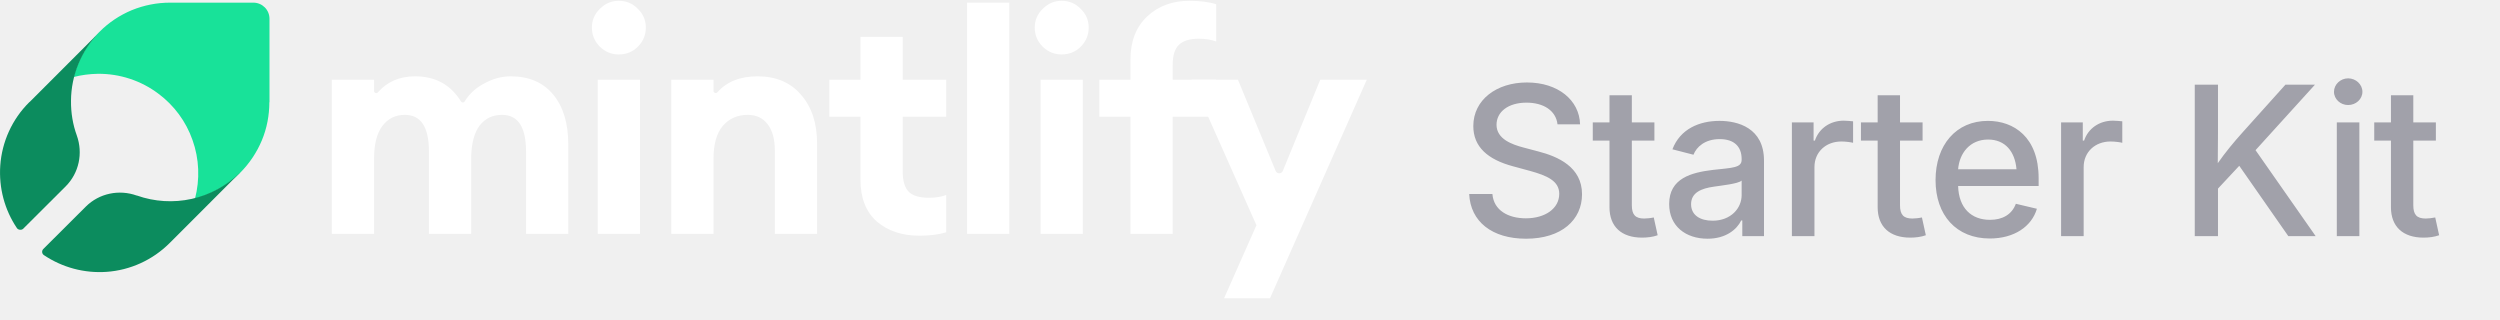
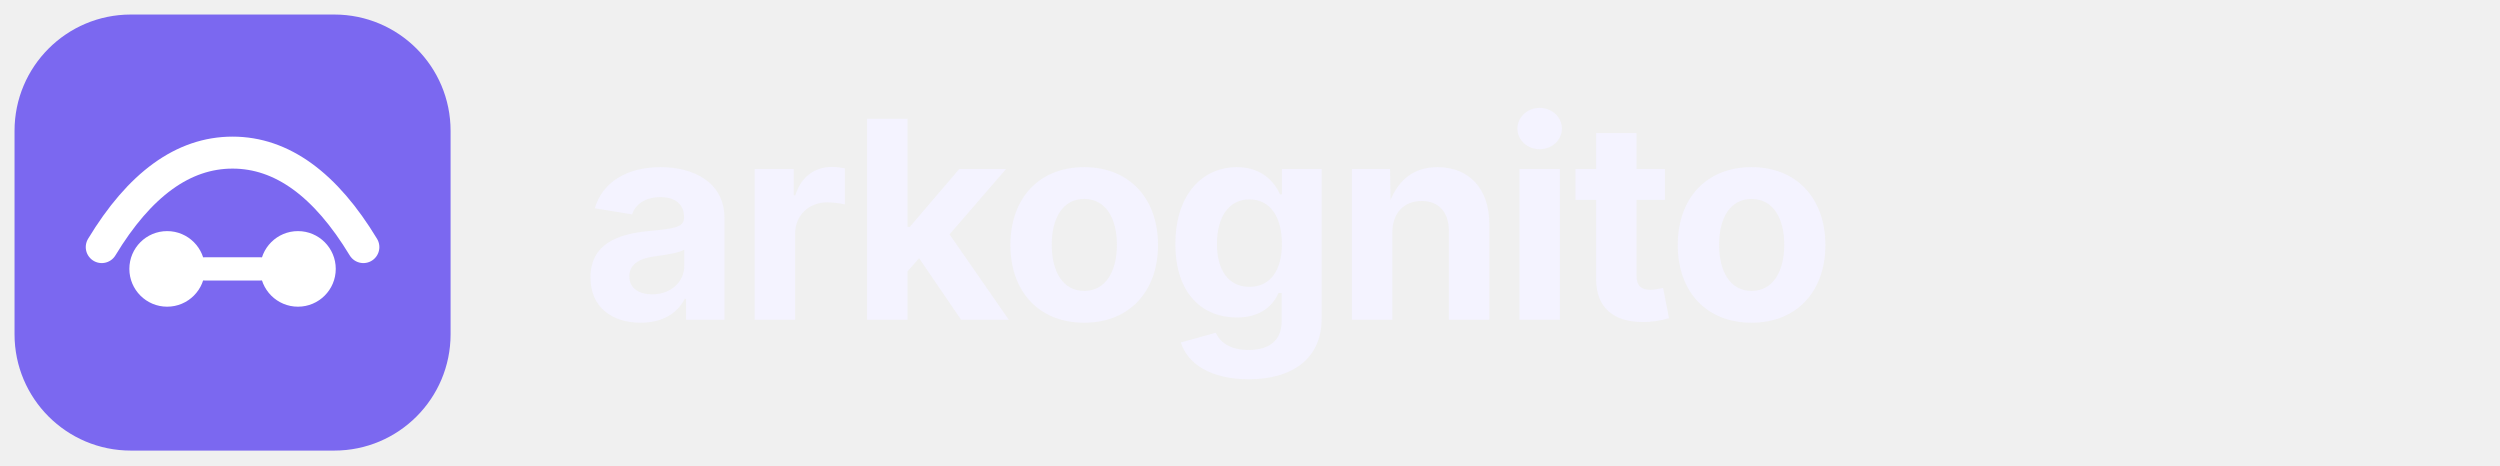
- <svg xmlns="http://www.w3.org/2000/svg" width="180" height="23" viewBox="0 0 180 23" fill="none">
-   <path d="M91.44 21.476H88.133L90.464 16.216L85.802 5.74H89.132L91.847 12.307C91.943 12.536 92.268 12.536 92.362 12.306L95.058 5.74H98.409L91.44 21.476Z" fill="white" />
-   <path d="M81.393 16.837V8.403H79.152V5.74H81.393V4.297C81.393 2.98 81.792 1.944 82.592 1.19C83.391 0.435 84.404 0.058 85.633 0.058C86.387 0.058 87.031 0.139 87.564 0.302V2.988C87.208 2.854 86.794 2.788 86.32 2.788C85.655 2.788 85.174 2.936 84.878 3.232C84.582 3.513 84.434 3.994 84.434 4.674V5.74H87.564V8.403H84.434V16.837H81.393Z" fill="white" />
-   <path d="M76.433 3.92C75.915 3.92 75.463 3.735 75.079 3.365C74.694 2.98 74.502 2.521 74.502 1.989C74.502 1.456 74.694 1.005 75.079 0.635C75.463 0.25 75.915 0.058 76.433 0.058C76.98 0.058 77.438 0.25 77.809 0.635C78.193 1.005 78.386 1.456 78.386 1.989C78.386 2.521 78.193 2.98 77.809 3.365C77.438 3.735 76.98 3.92 76.433 3.92ZM74.924 16.837V5.74H77.964V16.837H74.924Z" fill="white" />
-   <path d="M69.628 16.837V0.191H72.669V16.837H69.628Z" fill="white" />
-   <path d="M66.194 16.97C64.951 16.97 63.93 16.63 63.131 15.949C62.347 15.254 61.955 14.255 61.955 12.953V8.403H59.713V5.74H61.955V2.655H64.995V5.74H68.125V8.403H64.995V12.354C64.995 13.034 65.143 13.523 65.439 13.819C65.735 14.1 66.216 14.24 66.882 14.24C67.355 14.24 67.769 14.174 68.125 14.04V16.726C67.592 16.889 66.948 16.97 66.194 16.97Z" fill="white" />
-   <path d="M48.332 16.837V5.74H51.373V6.551C51.373 6.688 51.559 6.748 51.65 6.646C52.328 5.879 53.293 5.495 54.546 5.495C55.878 5.495 56.921 5.939 57.676 6.827C58.445 7.7 58.83 8.869 58.83 10.334V16.837H55.789V10.844C55.789 10.03 55.619 9.402 55.279 8.958C54.939 8.499 54.458 8.27 53.836 8.27C53.096 8.27 52.497 8.536 52.038 9.069C51.594 9.601 51.373 10.386 51.373 11.421V16.837H48.332Z" fill="white" />
-   <path d="M44.547 3.92C44.029 3.92 43.578 3.735 43.193 3.365C42.809 2.98 42.616 2.521 42.616 1.989C42.616 1.456 42.809 1.005 43.193 0.635C43.578 0.25 44.029 0.058 44.547 0.058C45.095 0.058 45.553 0.25 45.923 0.635C46.308 1.005 46.5 1.456 46.5 1.989C46.5 2.521 46.308 2.98 45.923 3.365C45.553 3.735 45.095 3.92 44.547 3.92ZM43.038 16.837V5.74H46.079V16.837H43.038Z" fill="white" />
-   <path d="M37.875 16.837V10.911C37.875 9.15 37.298 8.27 36.144 8.27C35.478 8.27 34.945 8.521 34.546 9.024C34.161 9.527 33.954 10.275 33.924 11.266V16.837H30.884V10.911C30.884 9.15 30.306 8.27 29.152 8.27C28.472 8.27 27.932 8.536 27.532 9.069C27.133 9.601 26.933 10.386 26.933 11.421V16.837H23.892V5.74H26.933V6.559C26.933 6.695 27.116 6.755 27.206 6.652C27.878 5.881 28.771 5.495 29.885 5.495C31.349 5.495 32.452 6.1 33.193 7.309C33.252 7.404 33.395 7.403 33.454 7.307C33.774 6.78 34.219 6.361 34.79 6.05C35.441 5.68 36.099 5.495 36.765 5.495C38.082 5.495 39.103 5.932 39.828 6.805C40.553 7.678 40.916 8.876 40.916 10.4V16.837H37.875Z" fill="white" />
-   <path d="M19.403 7.362V1.35C19.403 0.705 18.879 0.191 18.244 0.191H12.235C11.291 0.191 10.357 0.378 9.487 0.733C8.618 1.098 7.824 1.621 7.16 2.295L7.114 2.341C6.235 3.23 5.609 4.333 5.291 5.548C5.861 5.399 6.45 5.324 7.039 5.314C8.609 5.296 10.151 5.801 11.403 6.745C12.534 7.586 13.394 8.746 13.861 10.083C14.347 11.438 14.403 12.916 14.039 14.309C15.244 13.991 16.356 13.364 17.244 12.486L17.291 12.439C17.954 11.775 18.487 10.98 18.851 10.111C19.216 9.241 19.393 8.306 19.393 7.362H19.403Z" fill="#18E299" />
-   <path d="M5.112 7.26C5.121 5.416 5.857 3.646 7.151 2.324L2.151 7.326C2.133 7.344 2.114 7.354 2.095 7.372C0.876 8.583 0.14 10.204 0.019 11.918C-0.092 13.52 0.327 15.103 1.22 16.426C1.306 16.552 1.537 16.593 1.667 16.472L4.73 13.417C5.689 12.458 5.987 11.033 5.531 9.757C5.242 8.965 5.103 8.117 5.112 7.26Z" fill="#0C8C5E" />
-   <path d="M17.262 12.44C16.303 13.38 15.102 14.032 13.799 14.321C12.486 14.61 11.127 14.526 9.861 14.079C9.861 14.079 9.851 14.079 9.842 14.079C8.567 13.622 7.142 13.921 6.183 14.871L3.12 17.926C2.99 18.056 3.009 18.27 3.167 18.373C4.489 19.258 6.072 19.686 7.673 19.574C9.386 19.453 10.997 18.717 12.216 17.497L12.263 17.451L17.262 12.449V12.44Z" fill="#0C8C5E" />
-   <text x="105" y="17" font-family="Inter, ui-sans-serif, system-ui, -apple-system, sans-serif" font-size="15" font-weight="500" fill="#A1A1AA" letter-spacing="-0.01em">Starter Kit</text>
+ <svg xmlns="http://www.w3.org/2000/svg" width="172" height="32" viewBox="0 0 172 32" fill="none" role="img" aria-label="Arkognito">
+   <rect x="1" y="1" width="30" height="30" rx="8" fill="#7B68F0" />
+   <path d="M7 17c2.6-4.3 5.6-6.5 9-6.5s6.4 2.2 9 6.5" stroke="#FFFFFF" stroke-width="2.2" stroke-linecap="round" />
+   <circle cx="11.5" cy="18.5" r="2.6" fill="#FFFFFF" />
+   <circle cx="20.5" cy="18.5" r="2.6" fill="#FFFFFF" />
+   <path d="M14.1 18.5h3.8" stroke="#FFFFFF" stroke-width="1.6" stroke-linecap="round" />
+   <text x="40" y="22" font-family="Inter, ui-sans-serif, system-ui, sans-serif" font-size="19" font-weight="650" letter-spacing="-0.3" fill="#F4F3FF">arkognito</text>
</svg>
